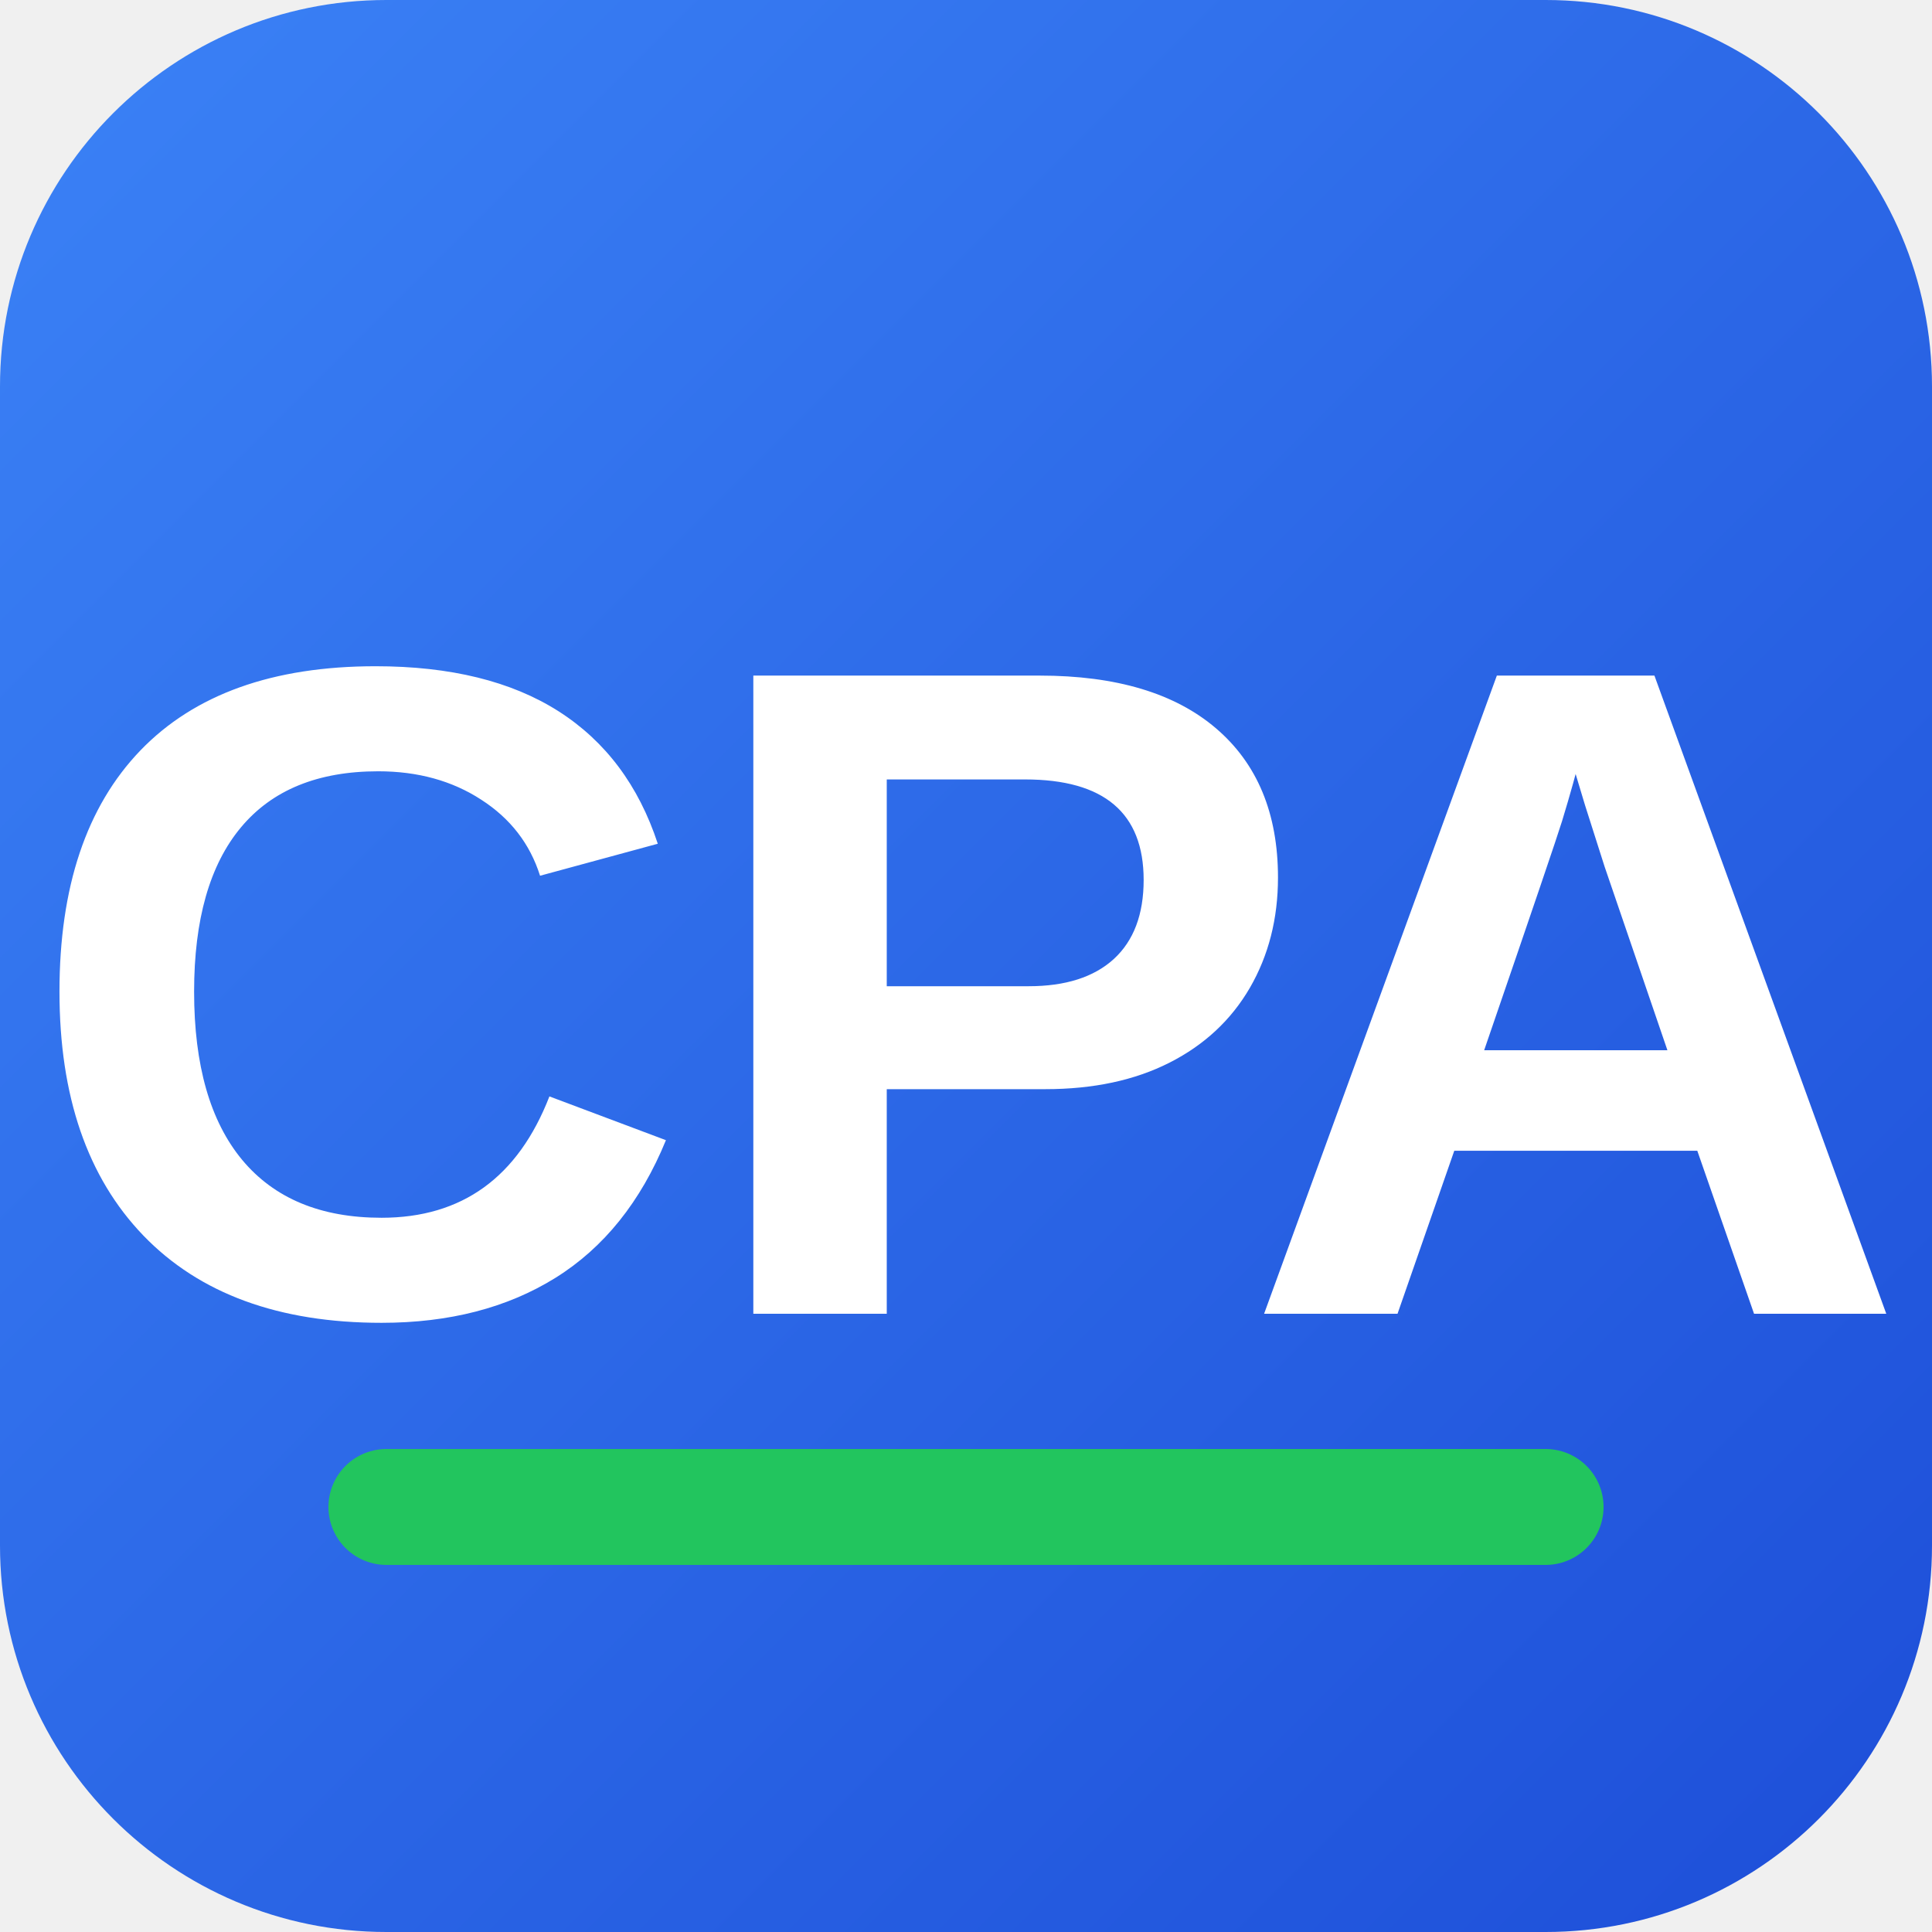
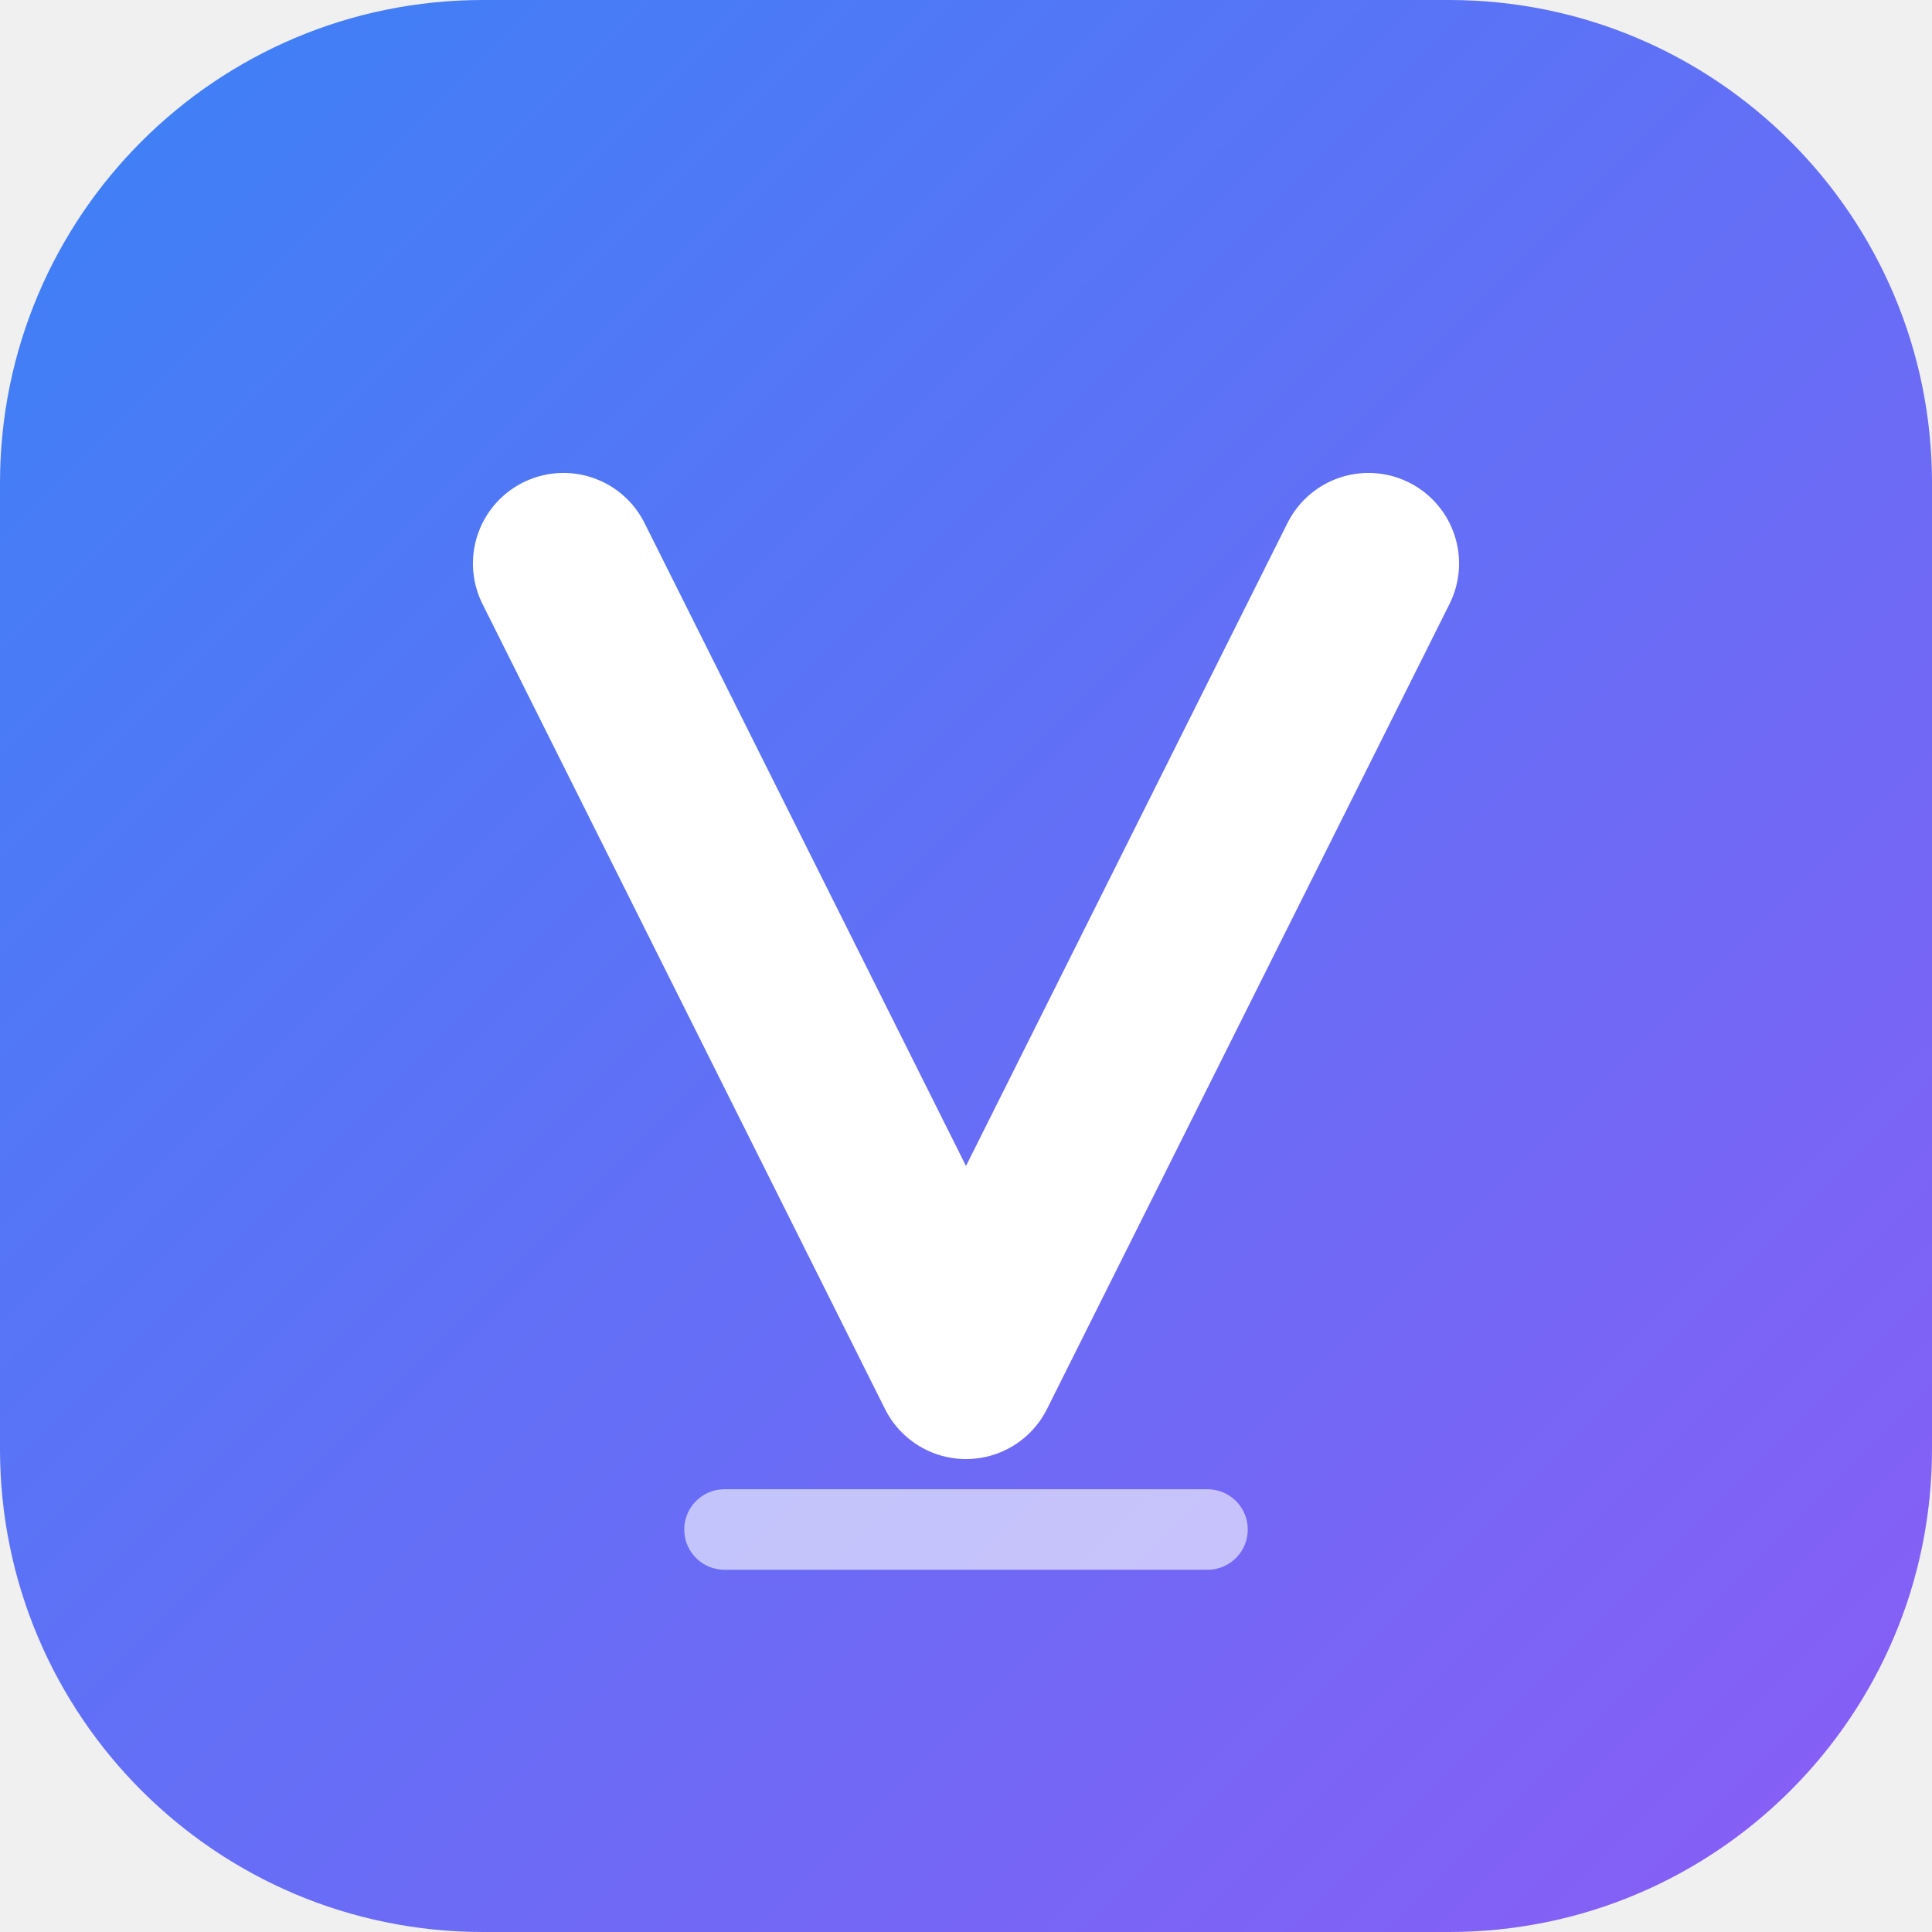
- <svg xmlns="http://www.w3.org/2000/svg" viewBox="0 0 100 100">
+ <svg xmlns="http://www.w3.org/2000/svg" viewBox="0 0 48 48">
  <defs>
    <linearGradient id="grad" x1="0%" y1="0%" x2="100%" y2="100%">
-       <stop offset="0%" style="stop-color:#3b82f6;stop-opacity:1" />
-       <stop offset="100%" style="stop-color:#1d4ed8;stop-opacity:1" />
+       <stop offset="0%" style="stop-color:#3b82f6" />
+       <stop offset="100%" style="stop-color:#8b5cf6" />
    </linearGradient>
  </defs>
-   <rect width="100" height="100" rx="20" fill="url(#grad)" />
-   <text x="50" y="68" font-family="Arial, sans-serif" font-size="48" font-weight="bold" fill="white" text-anchor="middle">CPA</text>
-   <path d="M20 78 L80 78" stroke="#22c55e" stroke-width="6" stroke-linecap="round" />
+   <rect width="48" height="48" rx="12" fill="url(#grad)" />
+   <path d="M14 14 L24 34 L34 14" stroke="white" stroke-width="4.5" stroke-linecap="round" stroke-linejoin="round" fill="none" />
+   <path d="M18 38 L30 38" stroke="rgba(255,255,255,0.6)" stroke-width="2" stroke-linecap="round" />
</svg>
